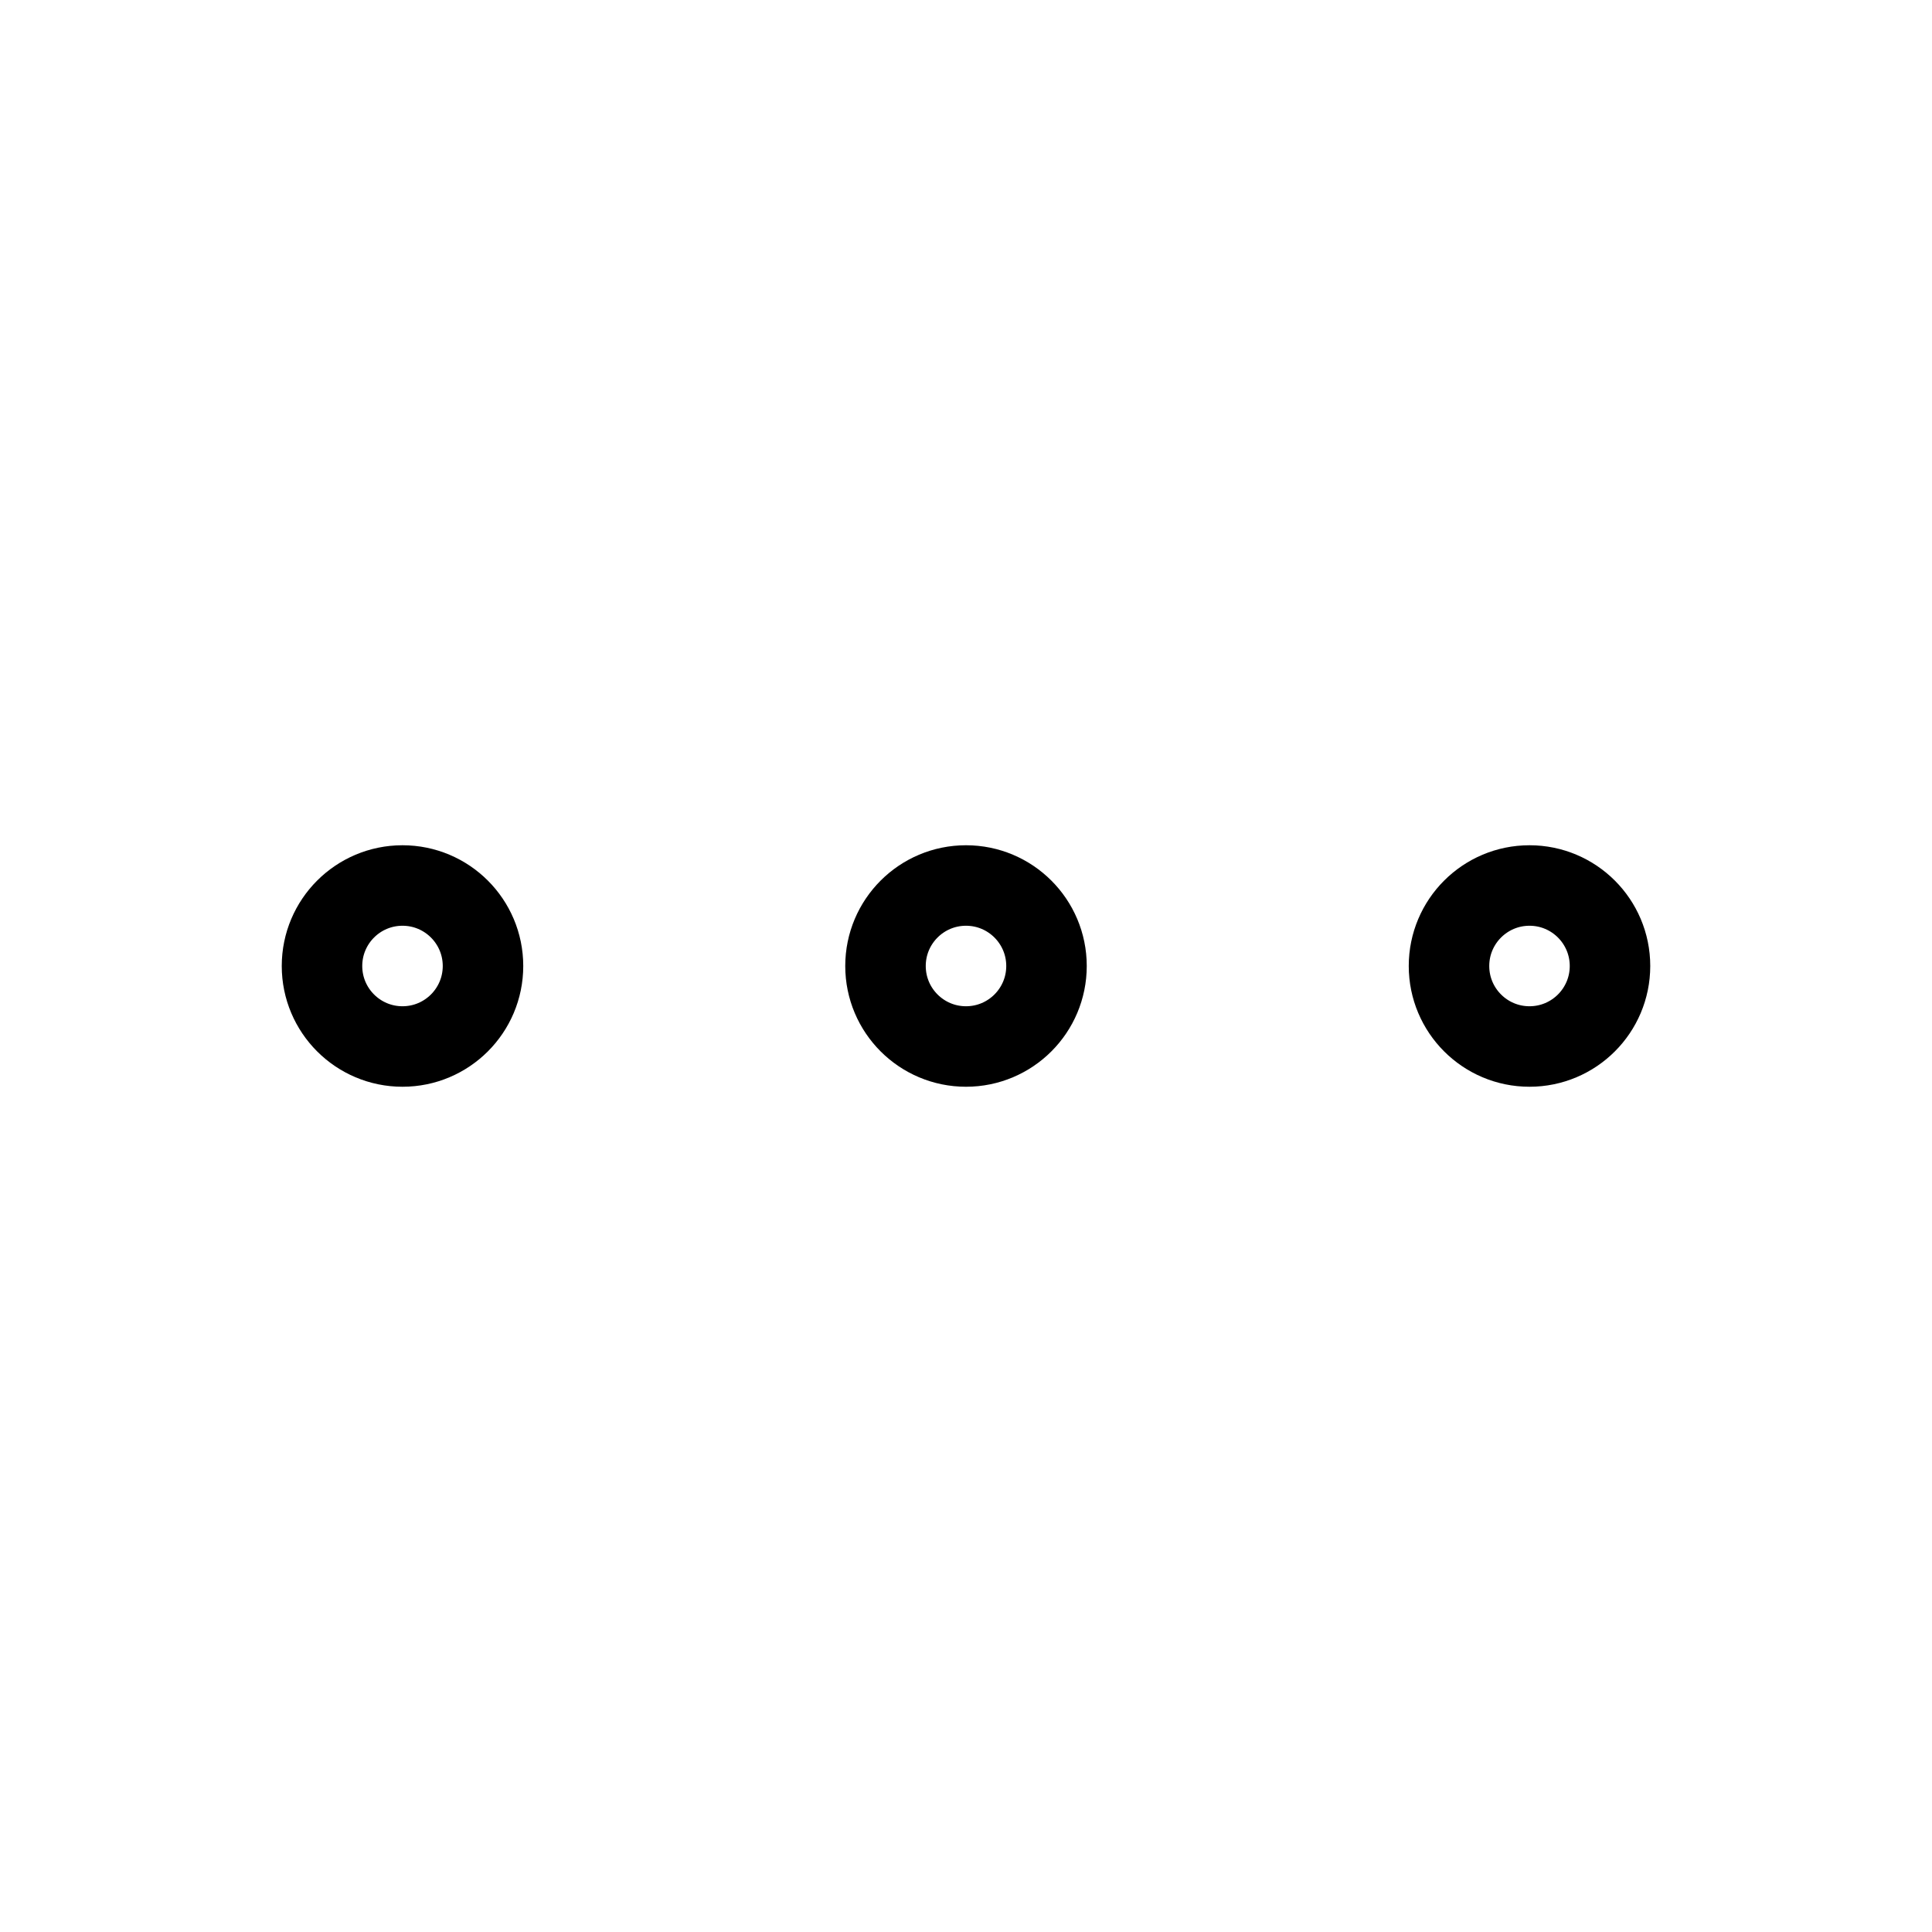
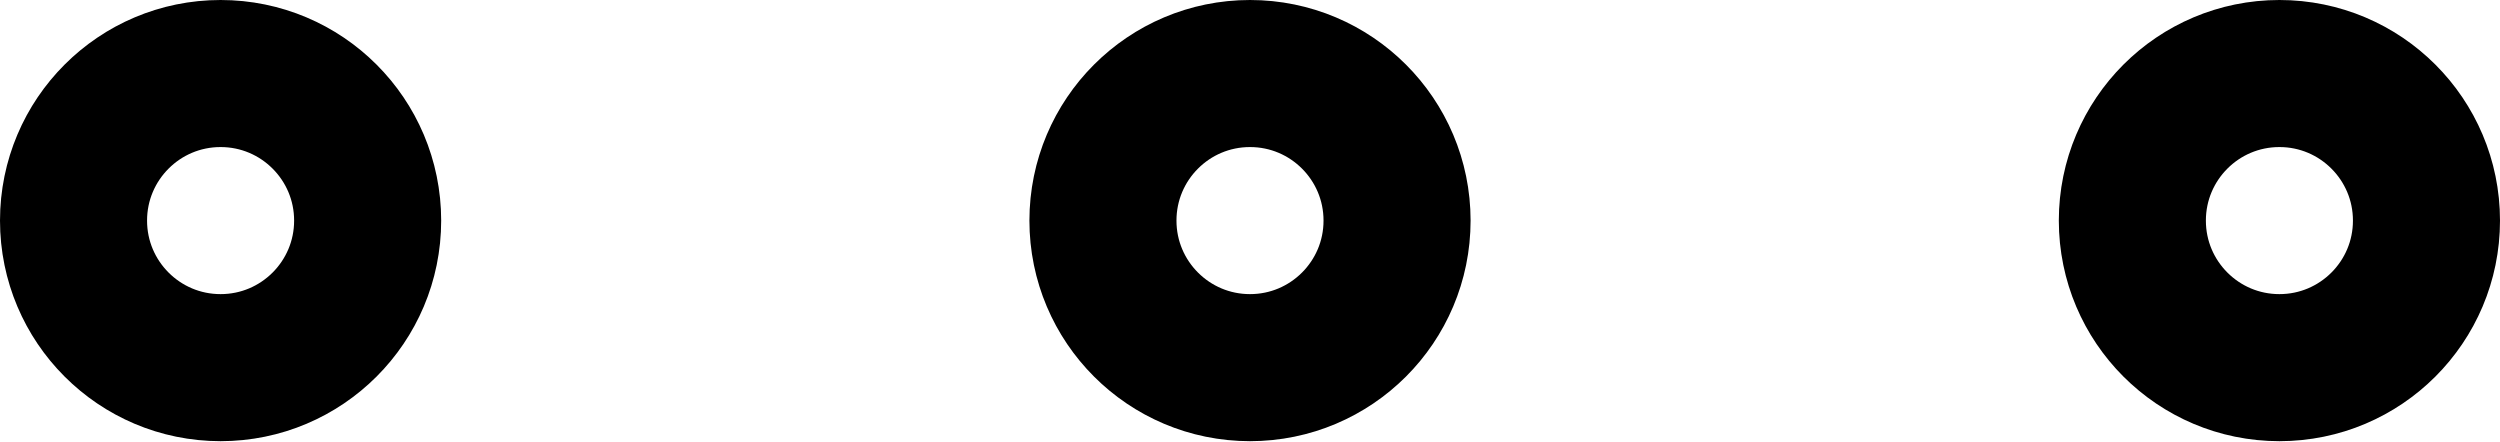
- <svg xmlns="http://www.w3.org/2000/svg" width="24" height="24" fill="none" stroke="currentColor" stroke-linecap="round" stroke-linejoin="round" class="rx-icons rxicons-more">
-   <circle cx="12" cy="12" r="1" />
-   <circle cx="19" cy="12" r="1" />
-   <circle cx="5" cy="12" r="1" />
+ <svg xmlns="http://www.w3.org/2000/svg" width="17" height="3" fill="none" stroke="currentColor" stroke-linecap="round" stroke-linejoin="round" class="rx-icons rxicons-more">
+   <circle cx="8.5" cy="1.5" r="1" />
+   <circle cx="15.5" cy="1.5" r="1" />
+   <circle cx="1.5" cy="1.5" r="1" />
</svg>
